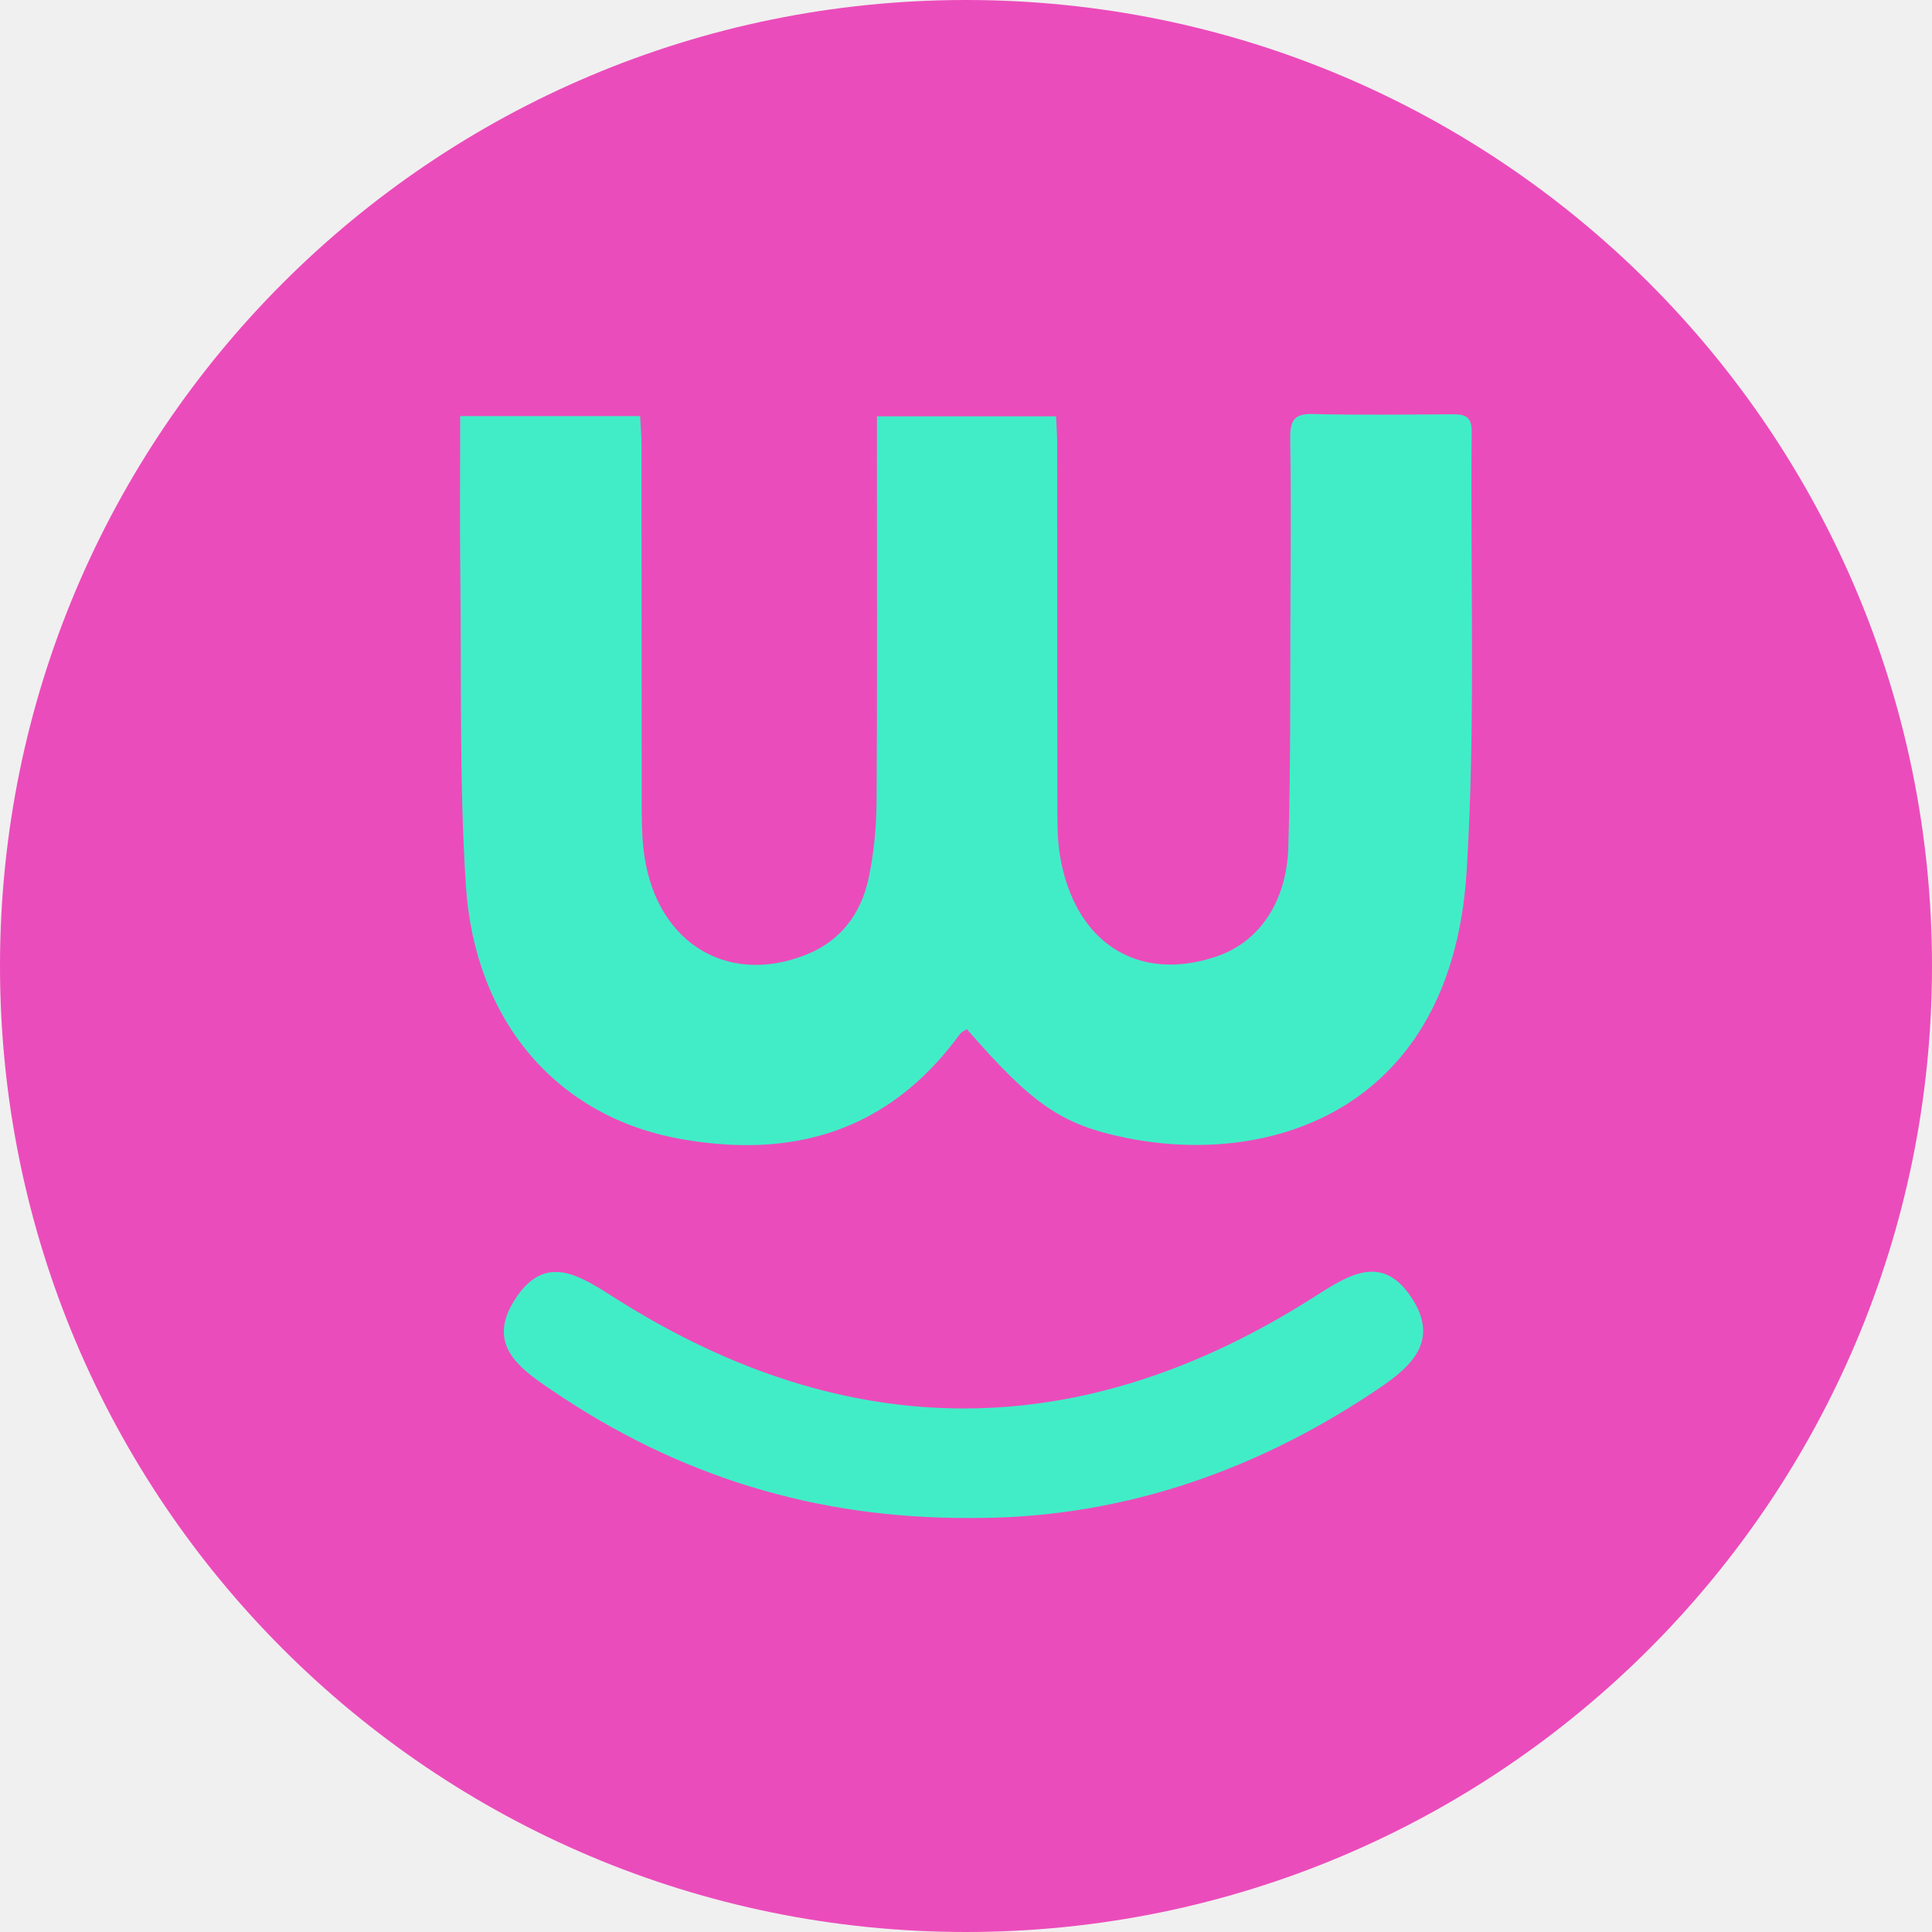
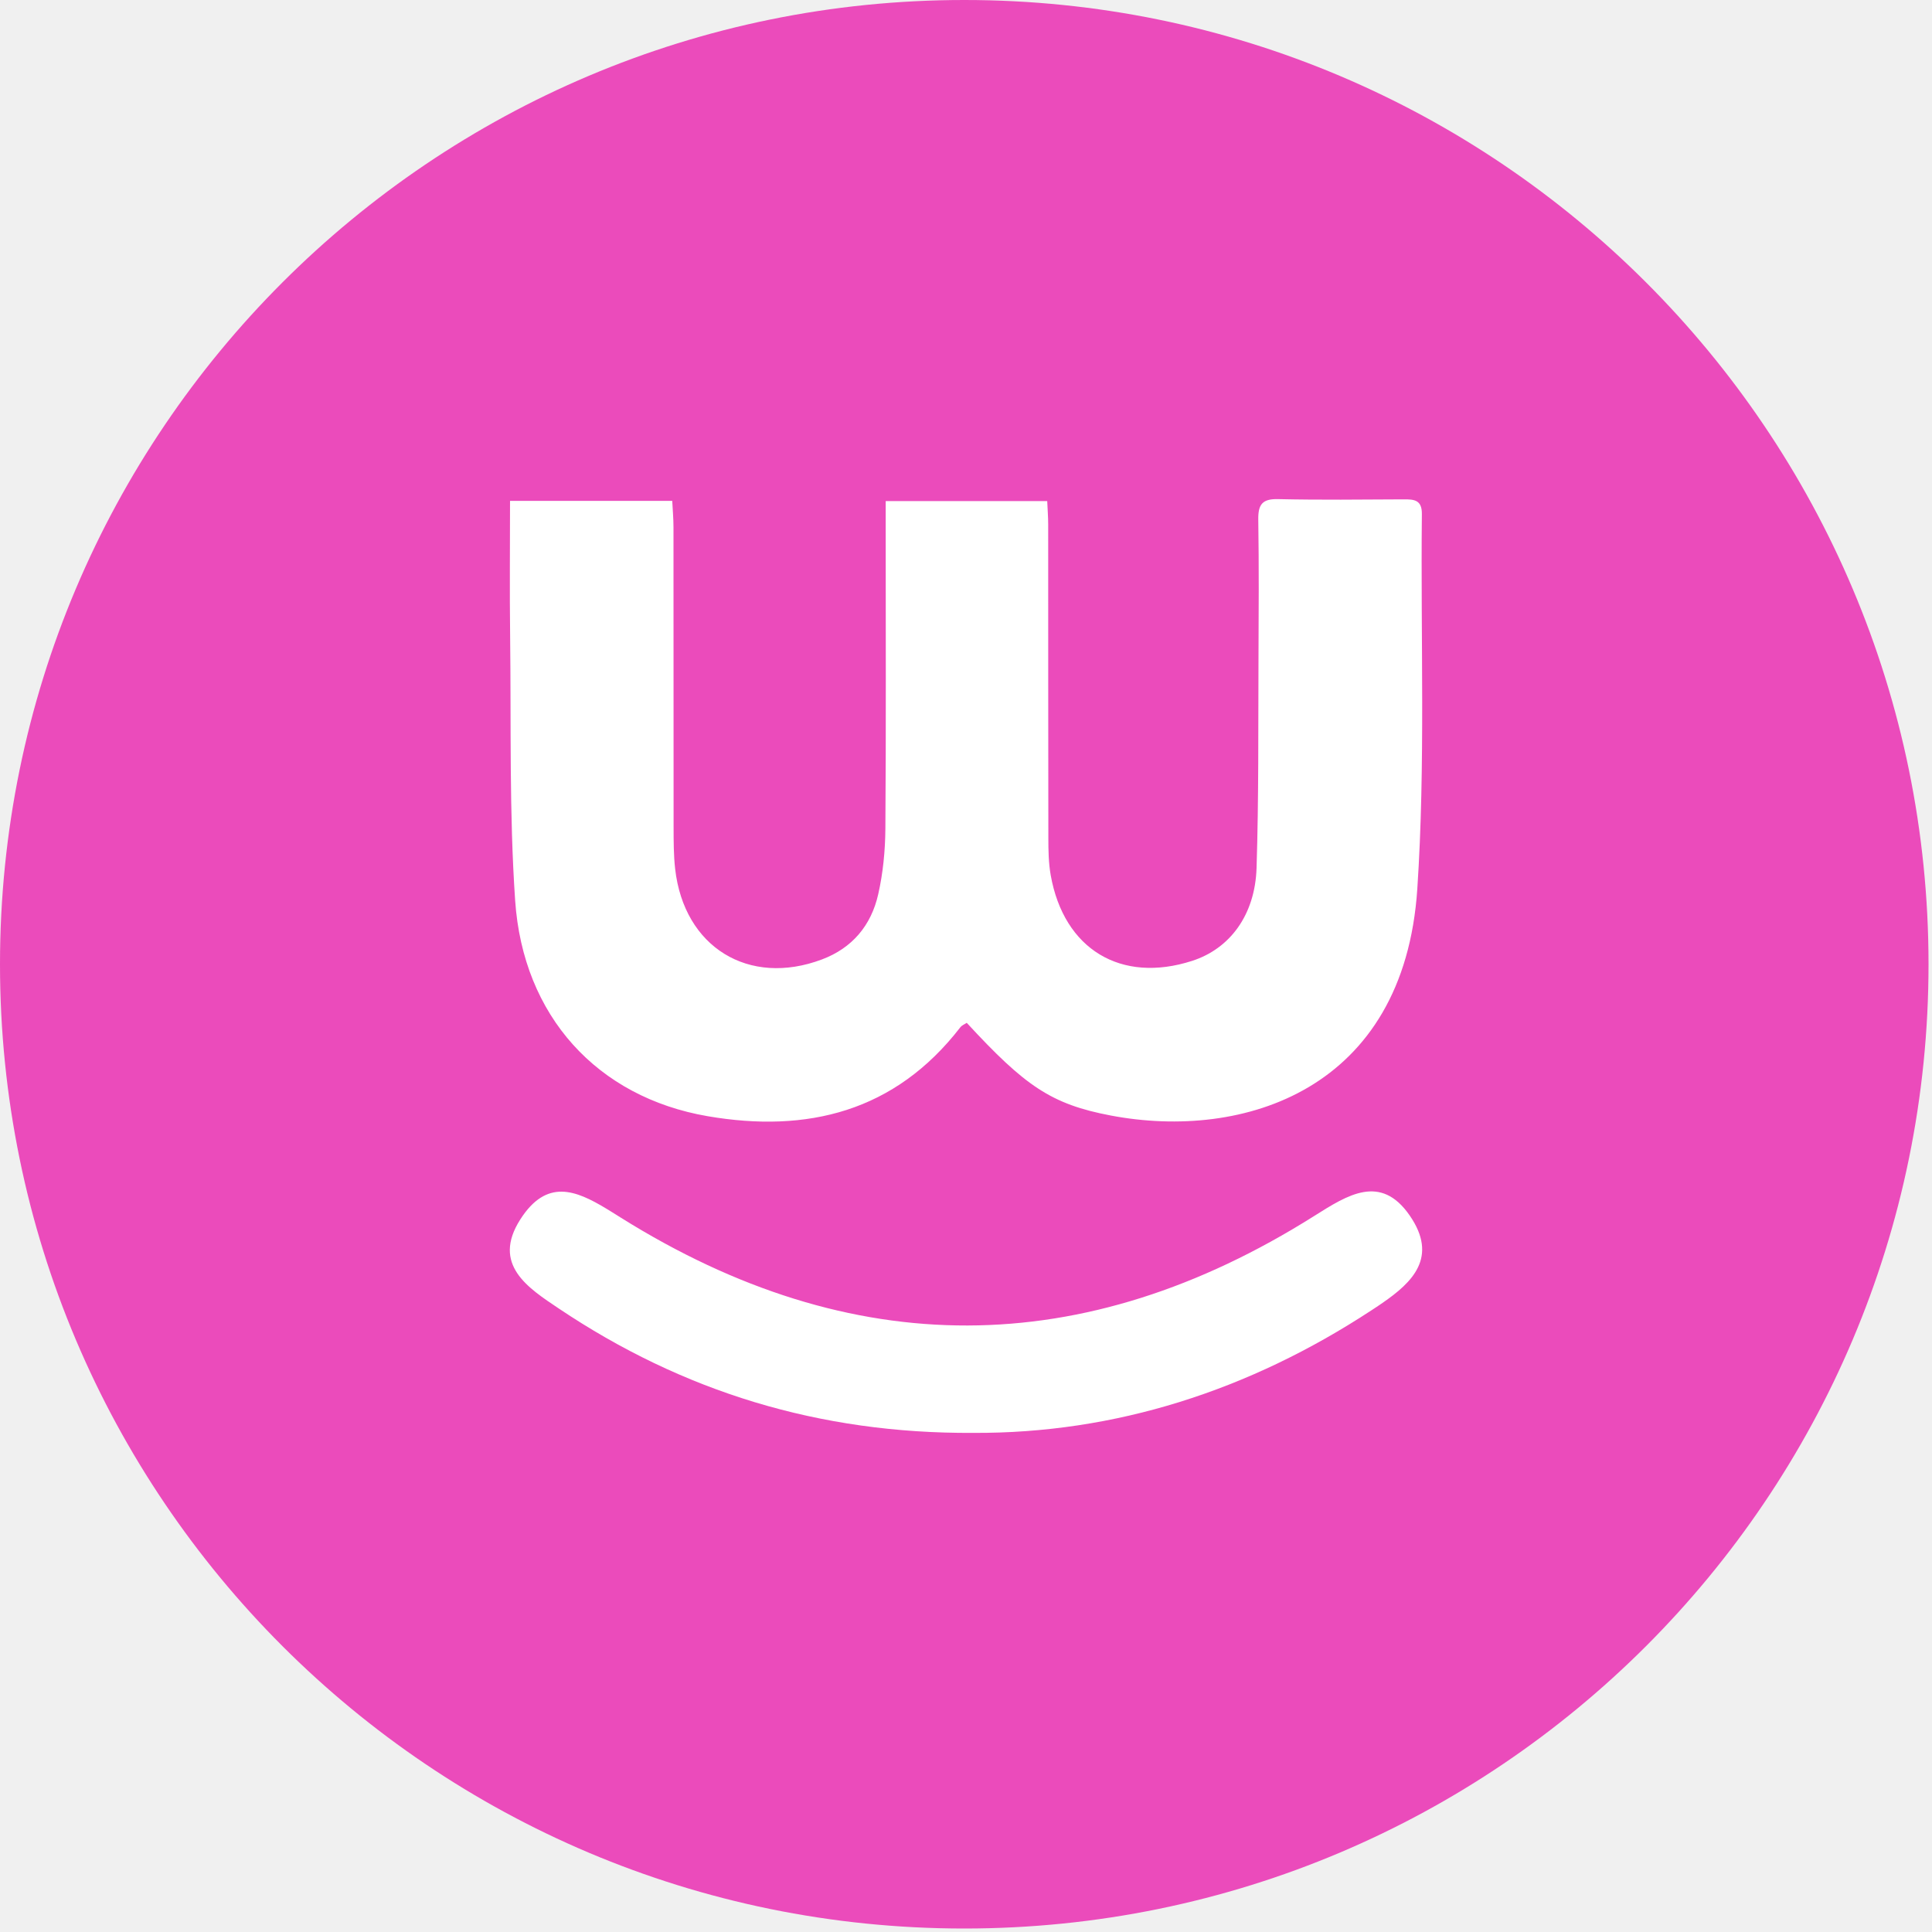
<svg xmlns="http://www.w3.org/2000/svg" width="120" height="120" viewBox="0 0 120 120">
  <g fill="none" fill-rule="evenodd">
-     <circle fill="#EB4CBB" cx="60" cy="60" r="60" />
-     <path d="M87.613 80.509c2.037 2.981-.31 4.63-2.404 6.02-7.657 5.079-16.032 7.802-24.918 7.756-9.64.054-18.185-2.619-25.937-7.883-.173-.117-.35-.236-.525-.357l-.264-.184c-1.665-1.18-3.177-2.624-1.616-5.098 1.734-2.744 3.66-1.767 5.69-.495l.297.188.299.19c14.463 9.161 28.974 9.102 43.4-.099 2.103-1.342 4.164-2.69 5.978-.038zm-6.128-54.794c2.891.07 5.784.033 8.676.017.713-.003 1.256.036 1.247 1.076-.092 9.114.252 18.256-.315 27.335-.916 14.666-11.977 18.375-21.119 16.538-4.11-.825-5.911-2.158-9.924-6.76-.142.1-.333.175-.44.323-4.508 6.18-10.567 7.728-17.404 6.487-7.616-1.382-12.726-7.307-13.27-15.733-.413-6.408-.271-12.857-.346-19.289-.037-3.254-.007-6.51-.007-9.866H39.76c.031.665.085 1.29.086 1.914.006 7.294 0 14.587.008 21.881.002 1.018 0 2.044.108 3.053.61 5.714 5.074 8.615 10.117 6.603 2.087-.833 3.388-2.48 3.872-4.749.331-1.552.484-3.179.494-4.775.05-7.293.023-14.587.023-21.881V25.86h11.128c.023.582.066 1.15.066 1.718.006 7.616-.002 15.233.011 22.848.002.908.014 1.831.164 2.72.905 5.416 4.848 7.927 9.747 6.253 2.586-.883 4.332-3.333 4.435-6.776.153-5.09.11-10.186.132-15.28.017-3.38.035-6.758-.013-10.136-.016-1.093.272-1.517 1.348-1.492z" fill="#41EDC7" />
+     <path d="M119.784 59.892c0 33.077-26.815 59.892-59.892 59.892S0 92.969 0 59.892C0 26.814 26.815 0 59.892 0s59.892 26.814 59.892 59.892" fill="#EB4BBB" />
+     <path d="M87.556 75.492c1.798 2.598.157 4.164-1.69 5.437l-.277.189-.14.093-.278.183c-7.598 4.98-15.91 7.65-24.729 7.605-9.566.054-18.046-2.568-25.74-7.729-1.886-1.265-4.18-2.721-2.386-5.528 1.636-2.56 3.446-1.818 5.352-.666l.293.18.296.184.296.186c14.354 8.983 28.755 8.924 43.071-.097 2.088-1.316 4.133-2.637 5.932-.037zM79.37 31.001c2.606.059 5.214.028 7.821.015.643-.004 1.134.03 1.124.916-.082 7.76.228 15.544-.283 23.273-.826 12.488-10.798 15.646-19.039 14.082-3.707-.703-5.33-1.838-8.946-5.757-.128.086-.301.15-.398.275-4.064 5.263-9.526 6.581-15.69 5.525-6.866-1.178-11.473-6.222-11.962-13.397-.373-5.455-.246-10.947-.312-16.423-.035-2.77-.006-5.543-.006-8.4h10.075c.028.565.077 1.097.077 1.63.005 6.21 0 12.42.007 18.63.002.867 0 1.74.097 2.599.55 4.866 4.574 7.335 9.121 5.622 1.88-.708 3.054-2.111 3.491-4.043.3-1.322.435-2.707.445-4.066.046-6.21.02-12.42.02-18.63v-1.728h10.033c.02.497.06.98.06 1.464.004 6.484-.002 12.968.01 19.452 0 .773.012 1.56.146 2.317.817 4.61 4.371 6.75 8.788 5.323 2.331-.752 3.905-2.837 3.998-5.768.138-4.334.099-8.673.12-13.01.014-2.877.031-5.755-.013-8.63-.014-.931.246-1.293 1.216-1.271z" fill="#FFF" />
  </g>
</svg>
